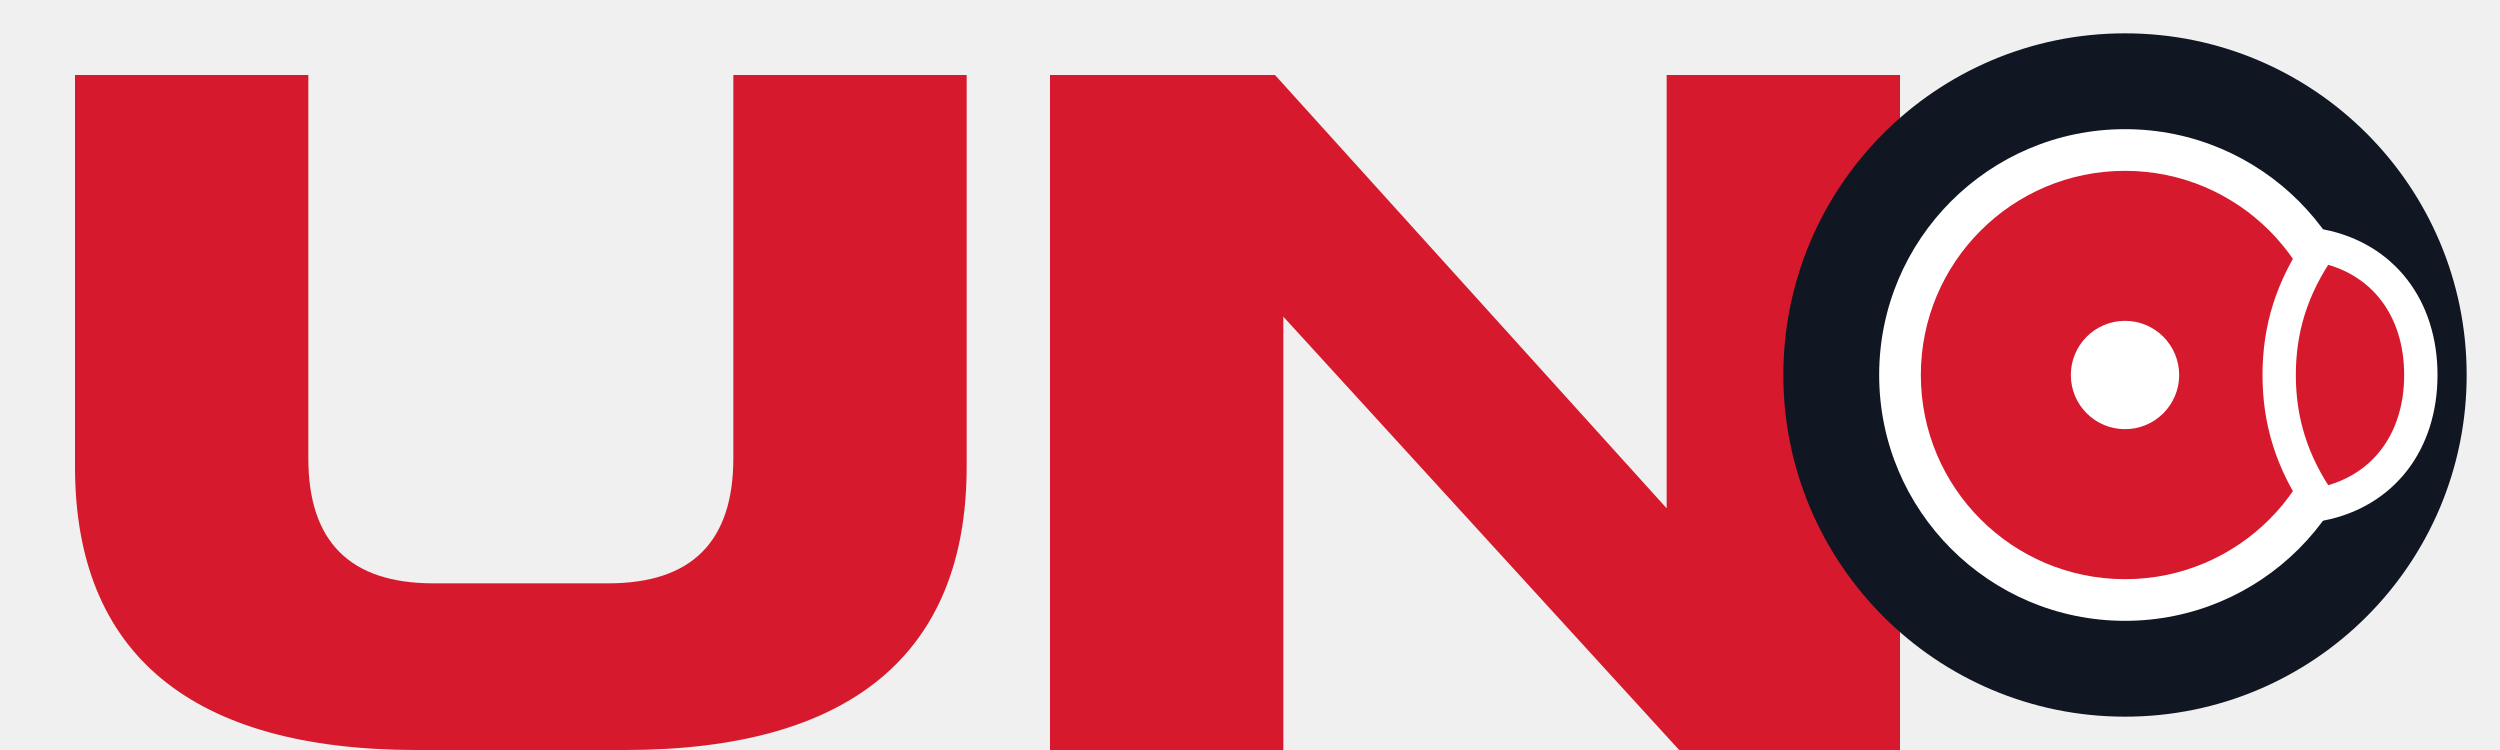
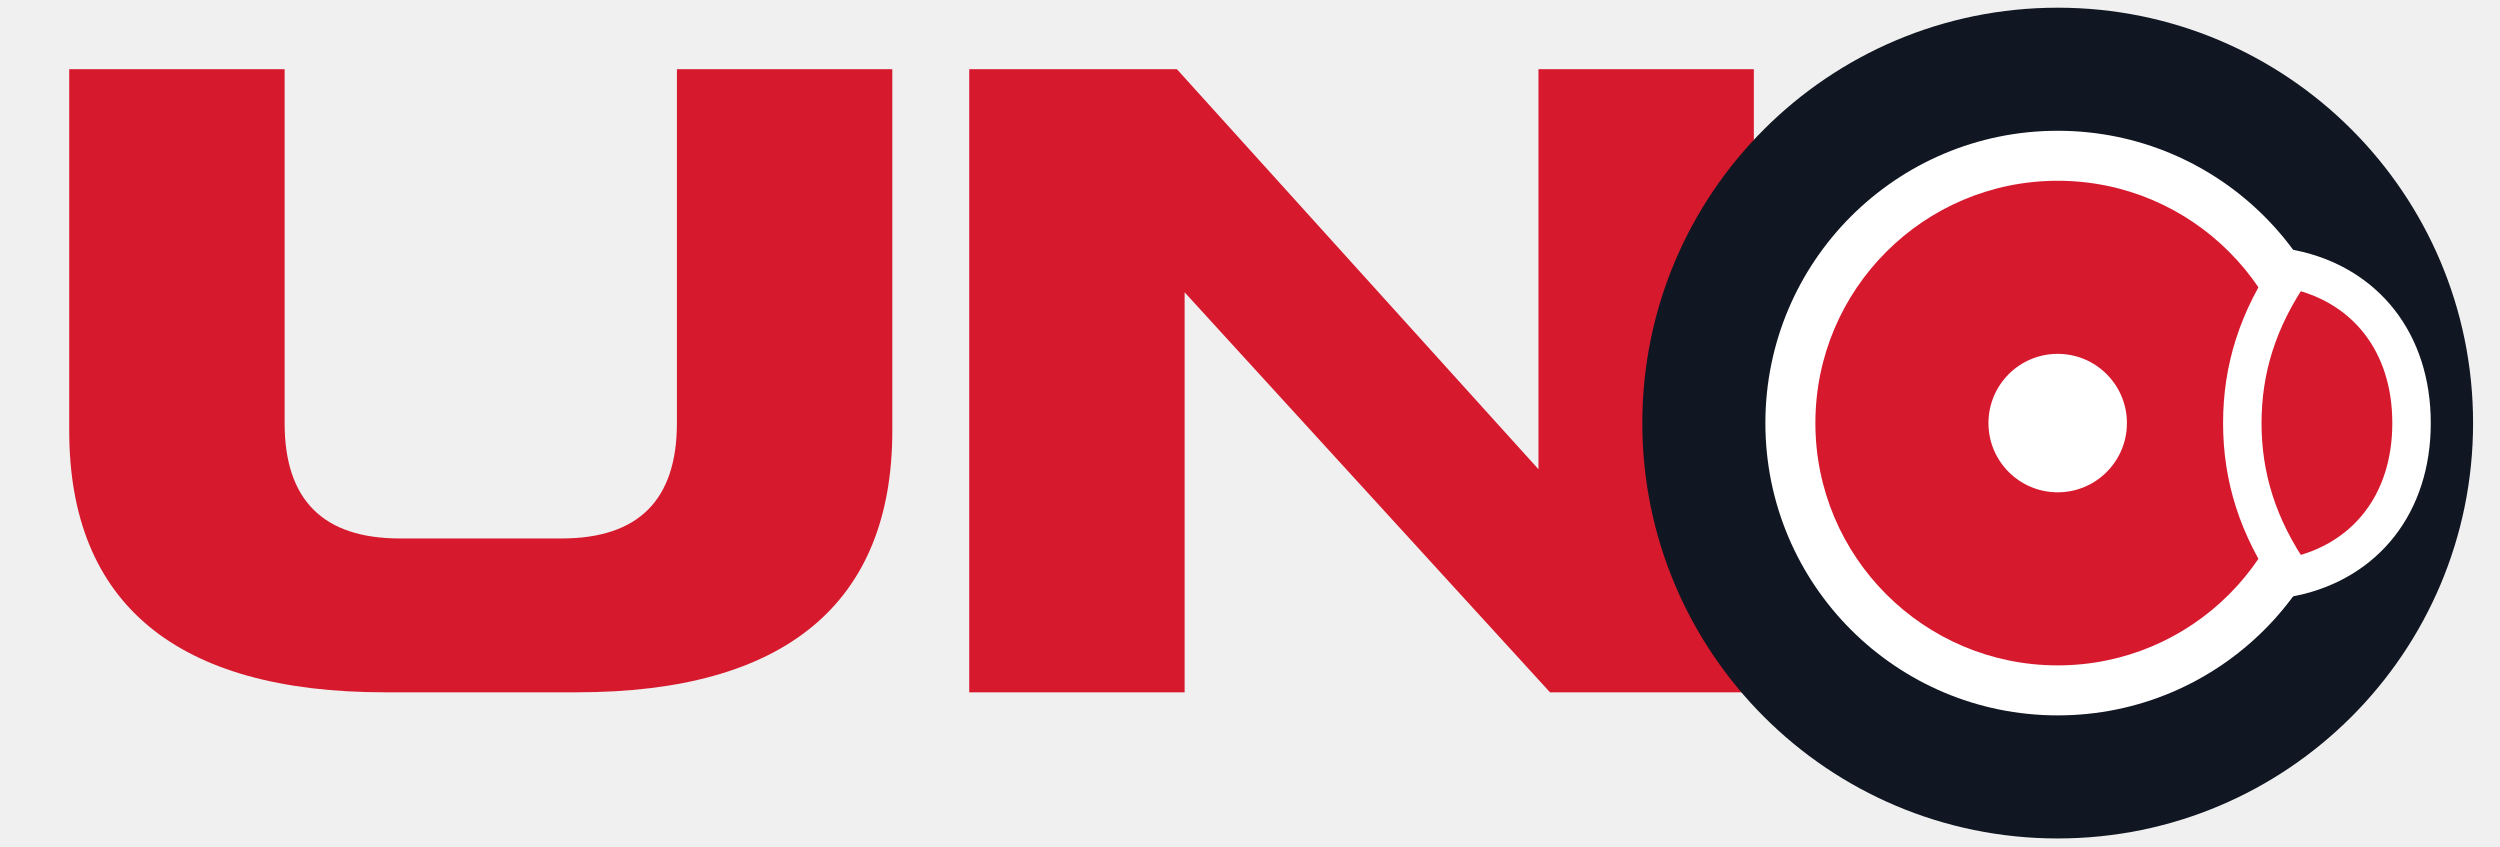
- <svg xmlns="http://www.w3.org/2000/svg" viewBox="0 0 600 180" role="img" aria-labelledby="title desc">
+ <svg xmlns="http://www.w3.org/2000/svg" viewBox="0 0 650 220" role="img" aria-labelledby="title desc">
  <g fill="#D7192D">
    <path d="M18 18h56v92c0 20 10 30 30 30h42c20 0 30-10 30-30V18h56v94c0 45-28 68-82 68H100c-54 0-82-23-82-68V18Z" />
    <path d="M252 180V18h54l94 104V18h56v162h-53L308 76v104h-56Z" />
  </g>
-   <g transform="translate(510 90)">
-     <circle r="82" fill="#111722" />
-     <circle r="59" fill="#FFFFFF" />
-     <circle r="49" fill="#D7192D" />
-     <circle r="13" fill="#FFFFFF" />
-     <path d="M47-31c15 3 24 15 24 31s-9 28-24 31c-7-10-10-20-10-31s3-21 10-31Z" fill="#D7192D" stroke="#FFFFFF" stroke-width="8" />
+   <g transform="translate(535 110)">
+     <circle r="108" fill="#111722" />
+     <circle r="76" fill="#FFFFFF" />
+     <circle r="63" fill="#D7192D" />
+     <circle r="18" fill="#FFFFFF" />
+     <path d="M61-40c19 4 31 19 31 40S80 36 61 40C52 27 48 14 48 0s4-27 13-40Z" fill="#D7192D" stroke="#FFFFFF" stroke-width="10" />
  </g>
</svg>
